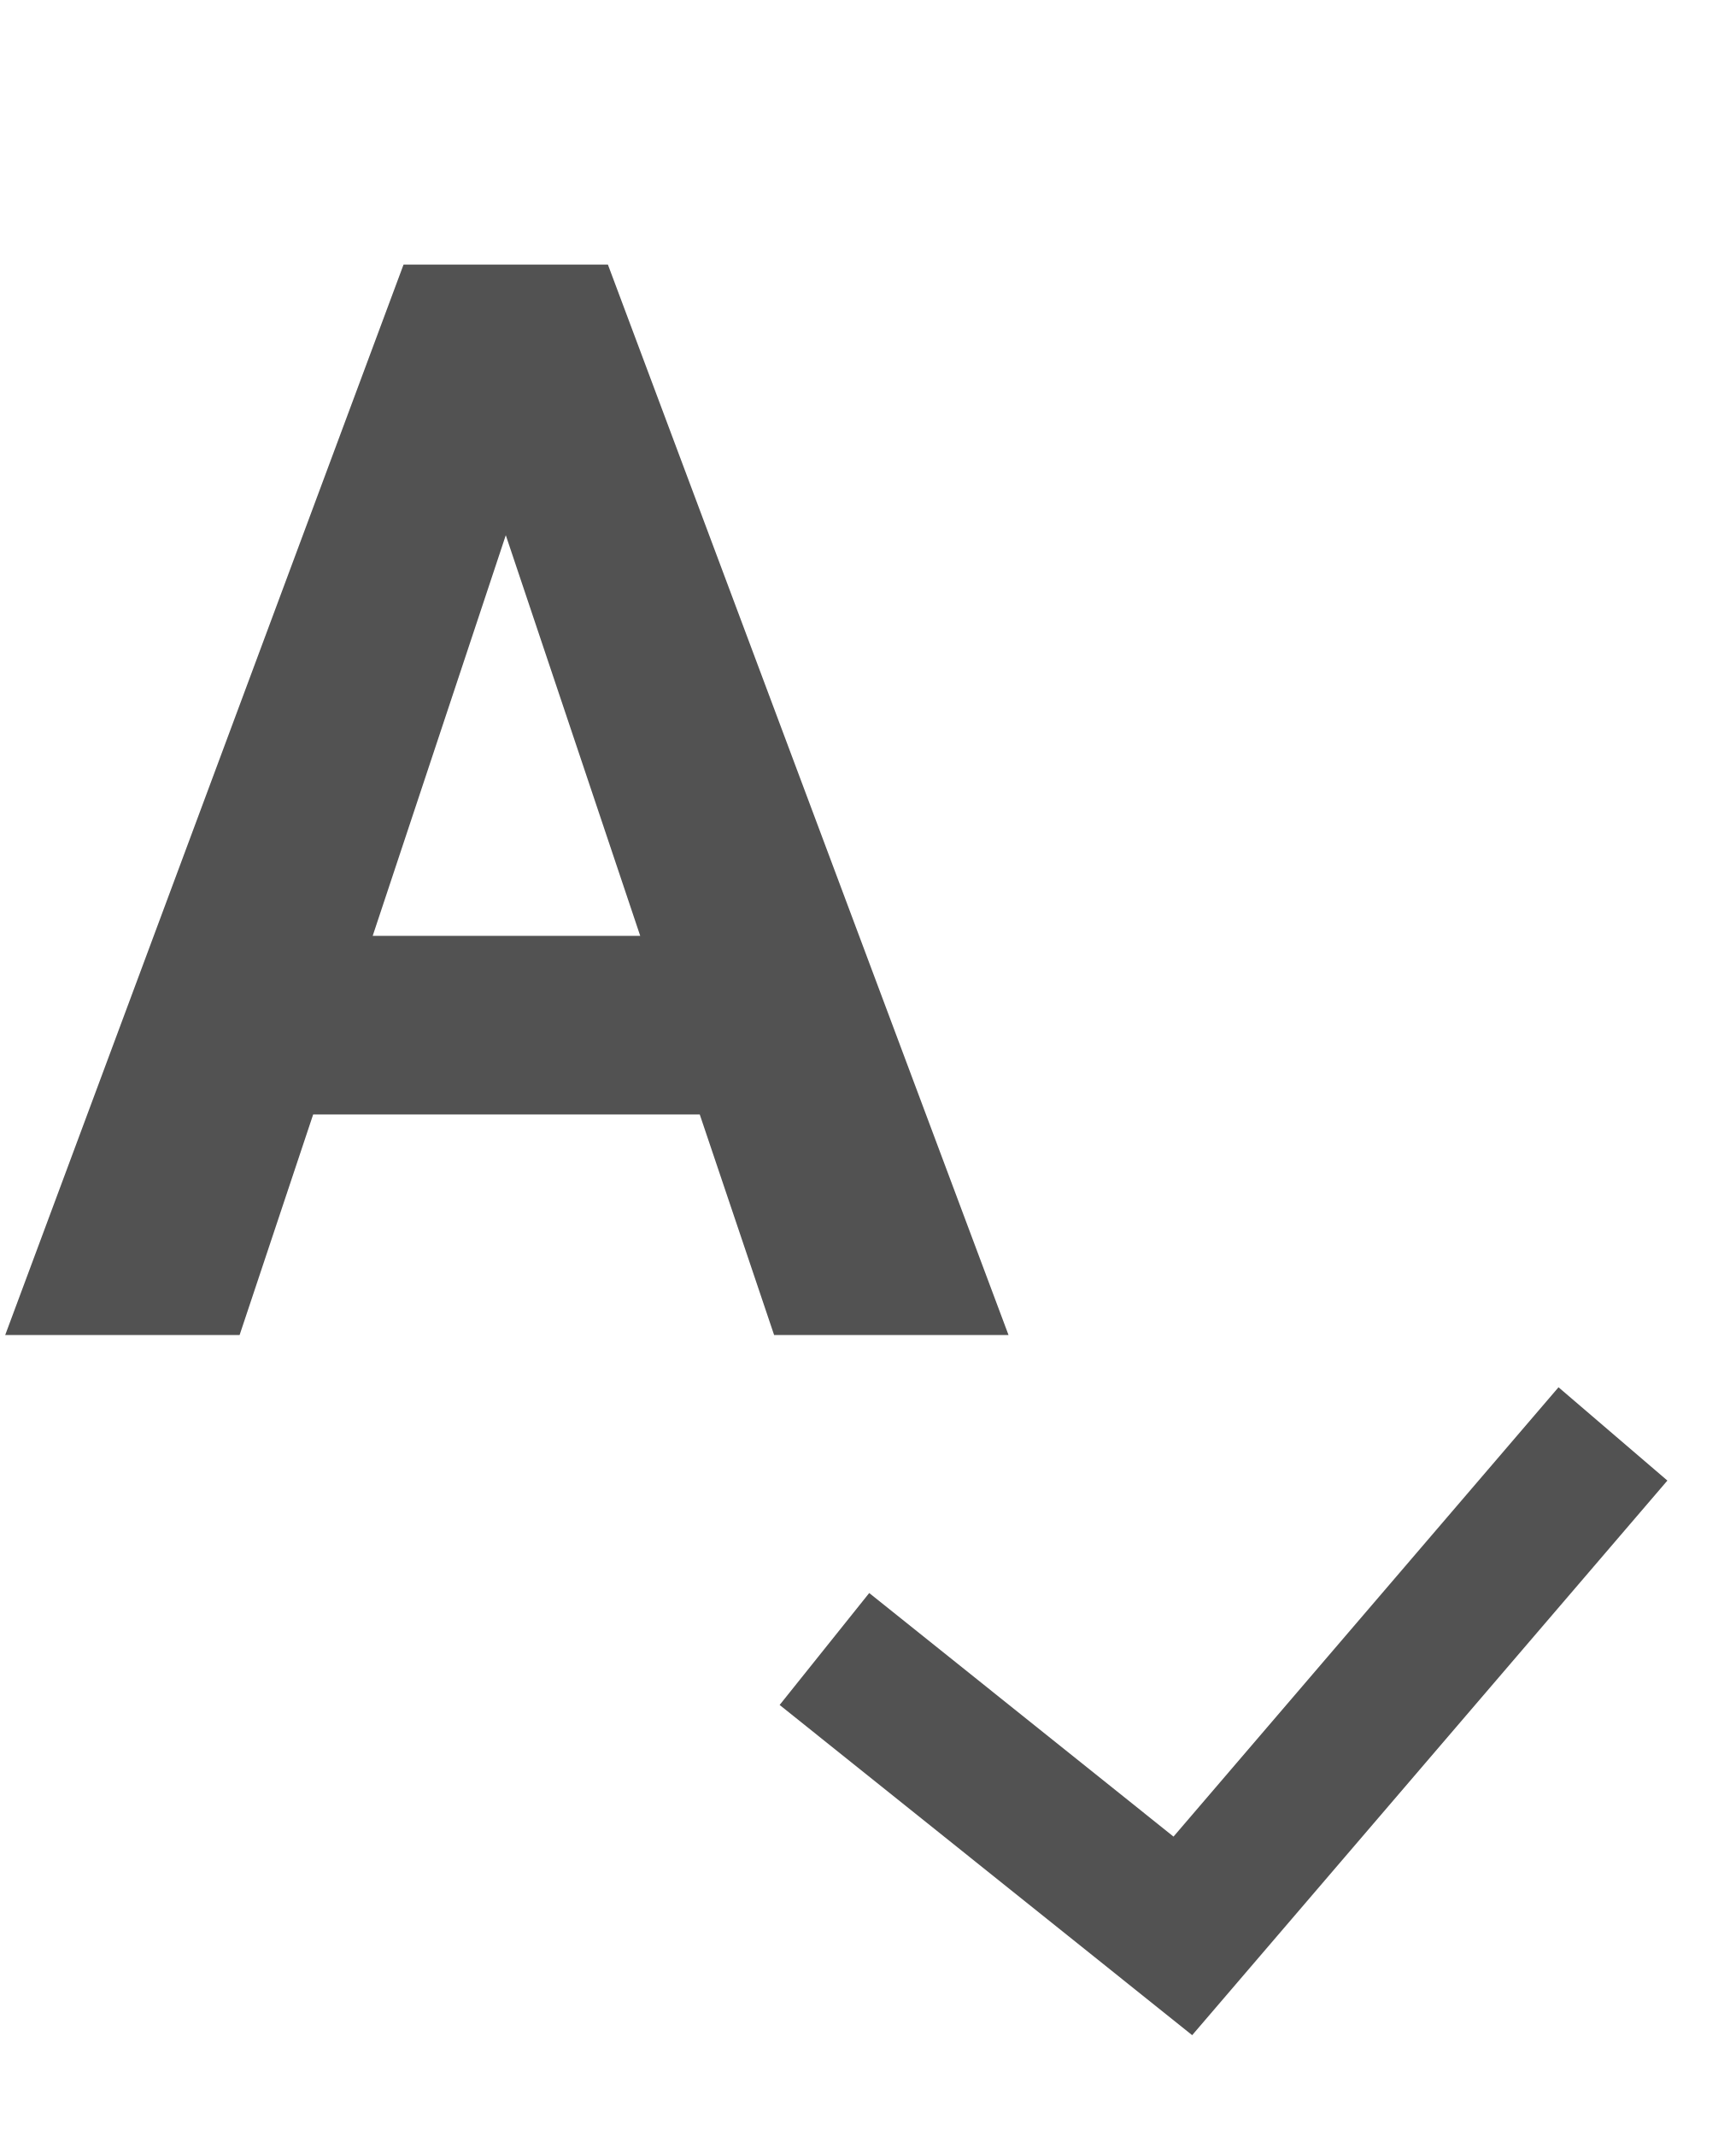
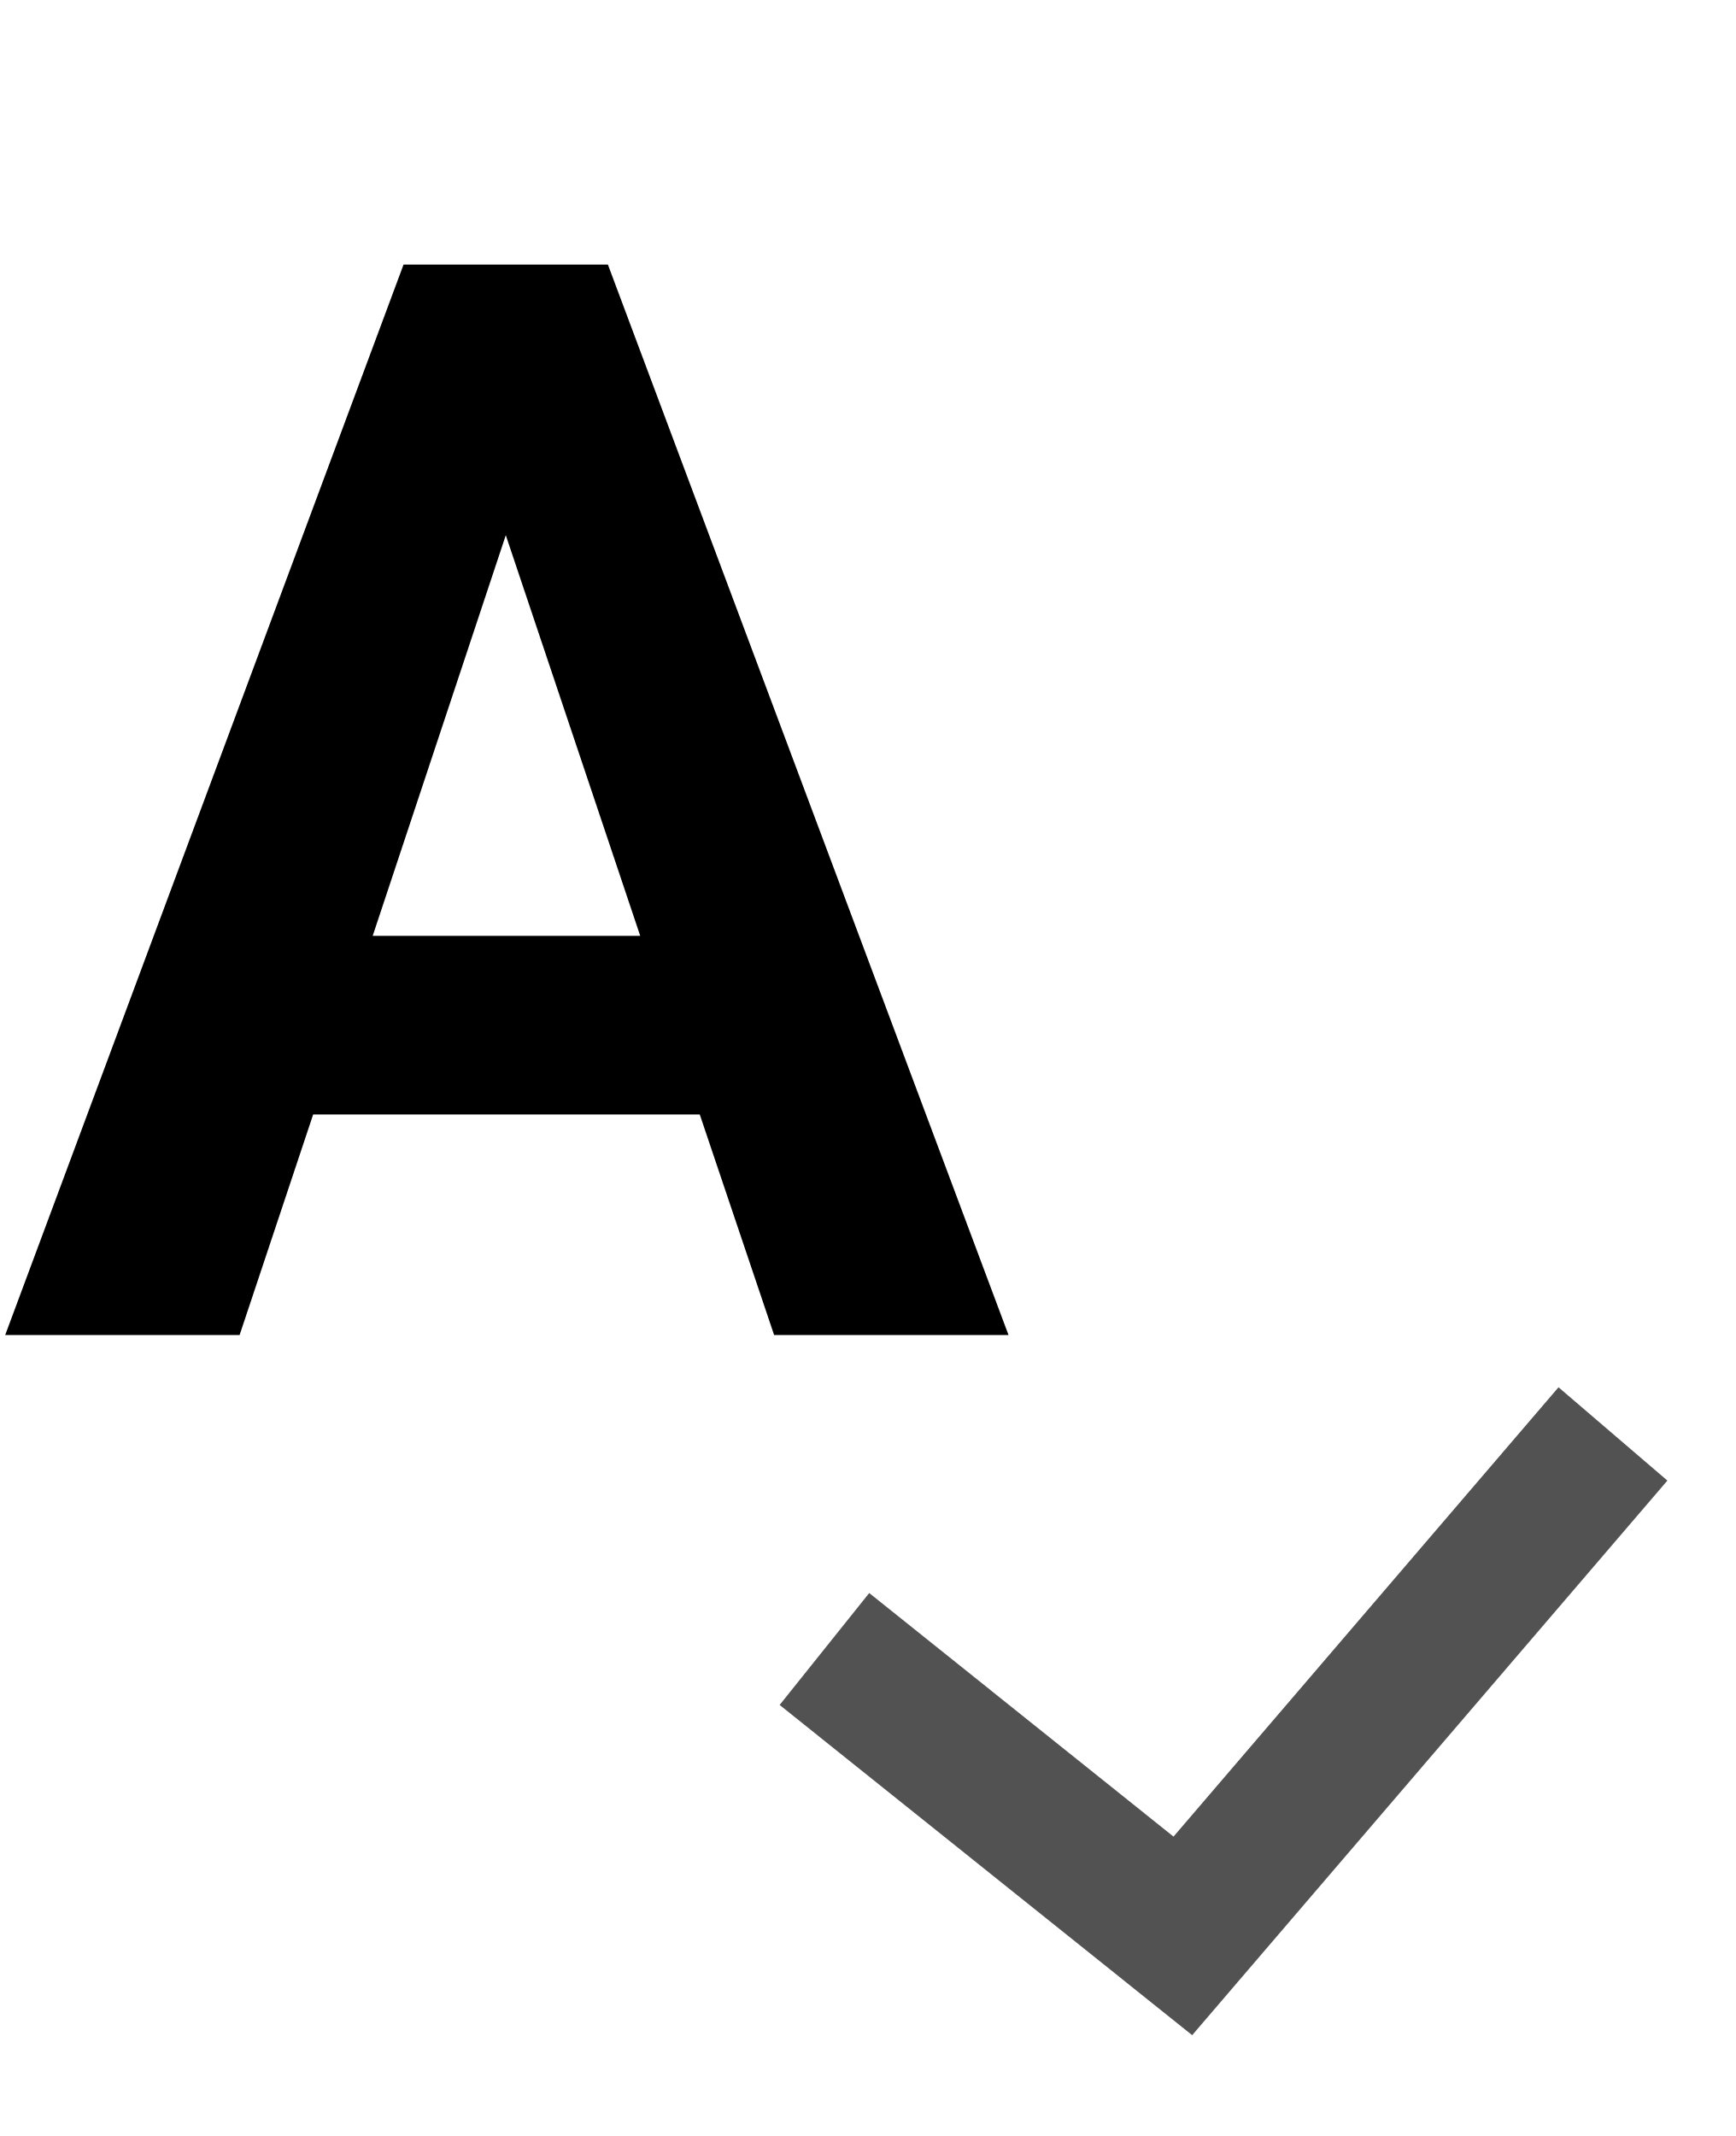
<svg xmlns="http://www.w3.org/2000/svg" width="13" height="16" viewBox="0 0 13 16" fill="none">
-   <path d="M5.242 8.348H2.346L1.795 10H0.039L3.023 1.982H4.554L7.555 10H5.799L5.242 8.348ZM2.792 7.01H4.796L3.789 4.009L2.792 7.01Z" fill="#525252" />
+   <path d="M5.242 8.348H2.346L1.795 10H0.039L3.023 1.982H4.554L7.555 10H5.799L5.242 8.348ZM2.792 7.01H4.796L3.789 4.009L2.792 7.01Z" fill="currentColor" />
  <path d="M6.176 12.352L8.861 14.501L12.083 10.741" stroke="#525252" stroke-width="1.074" />
</svg>
